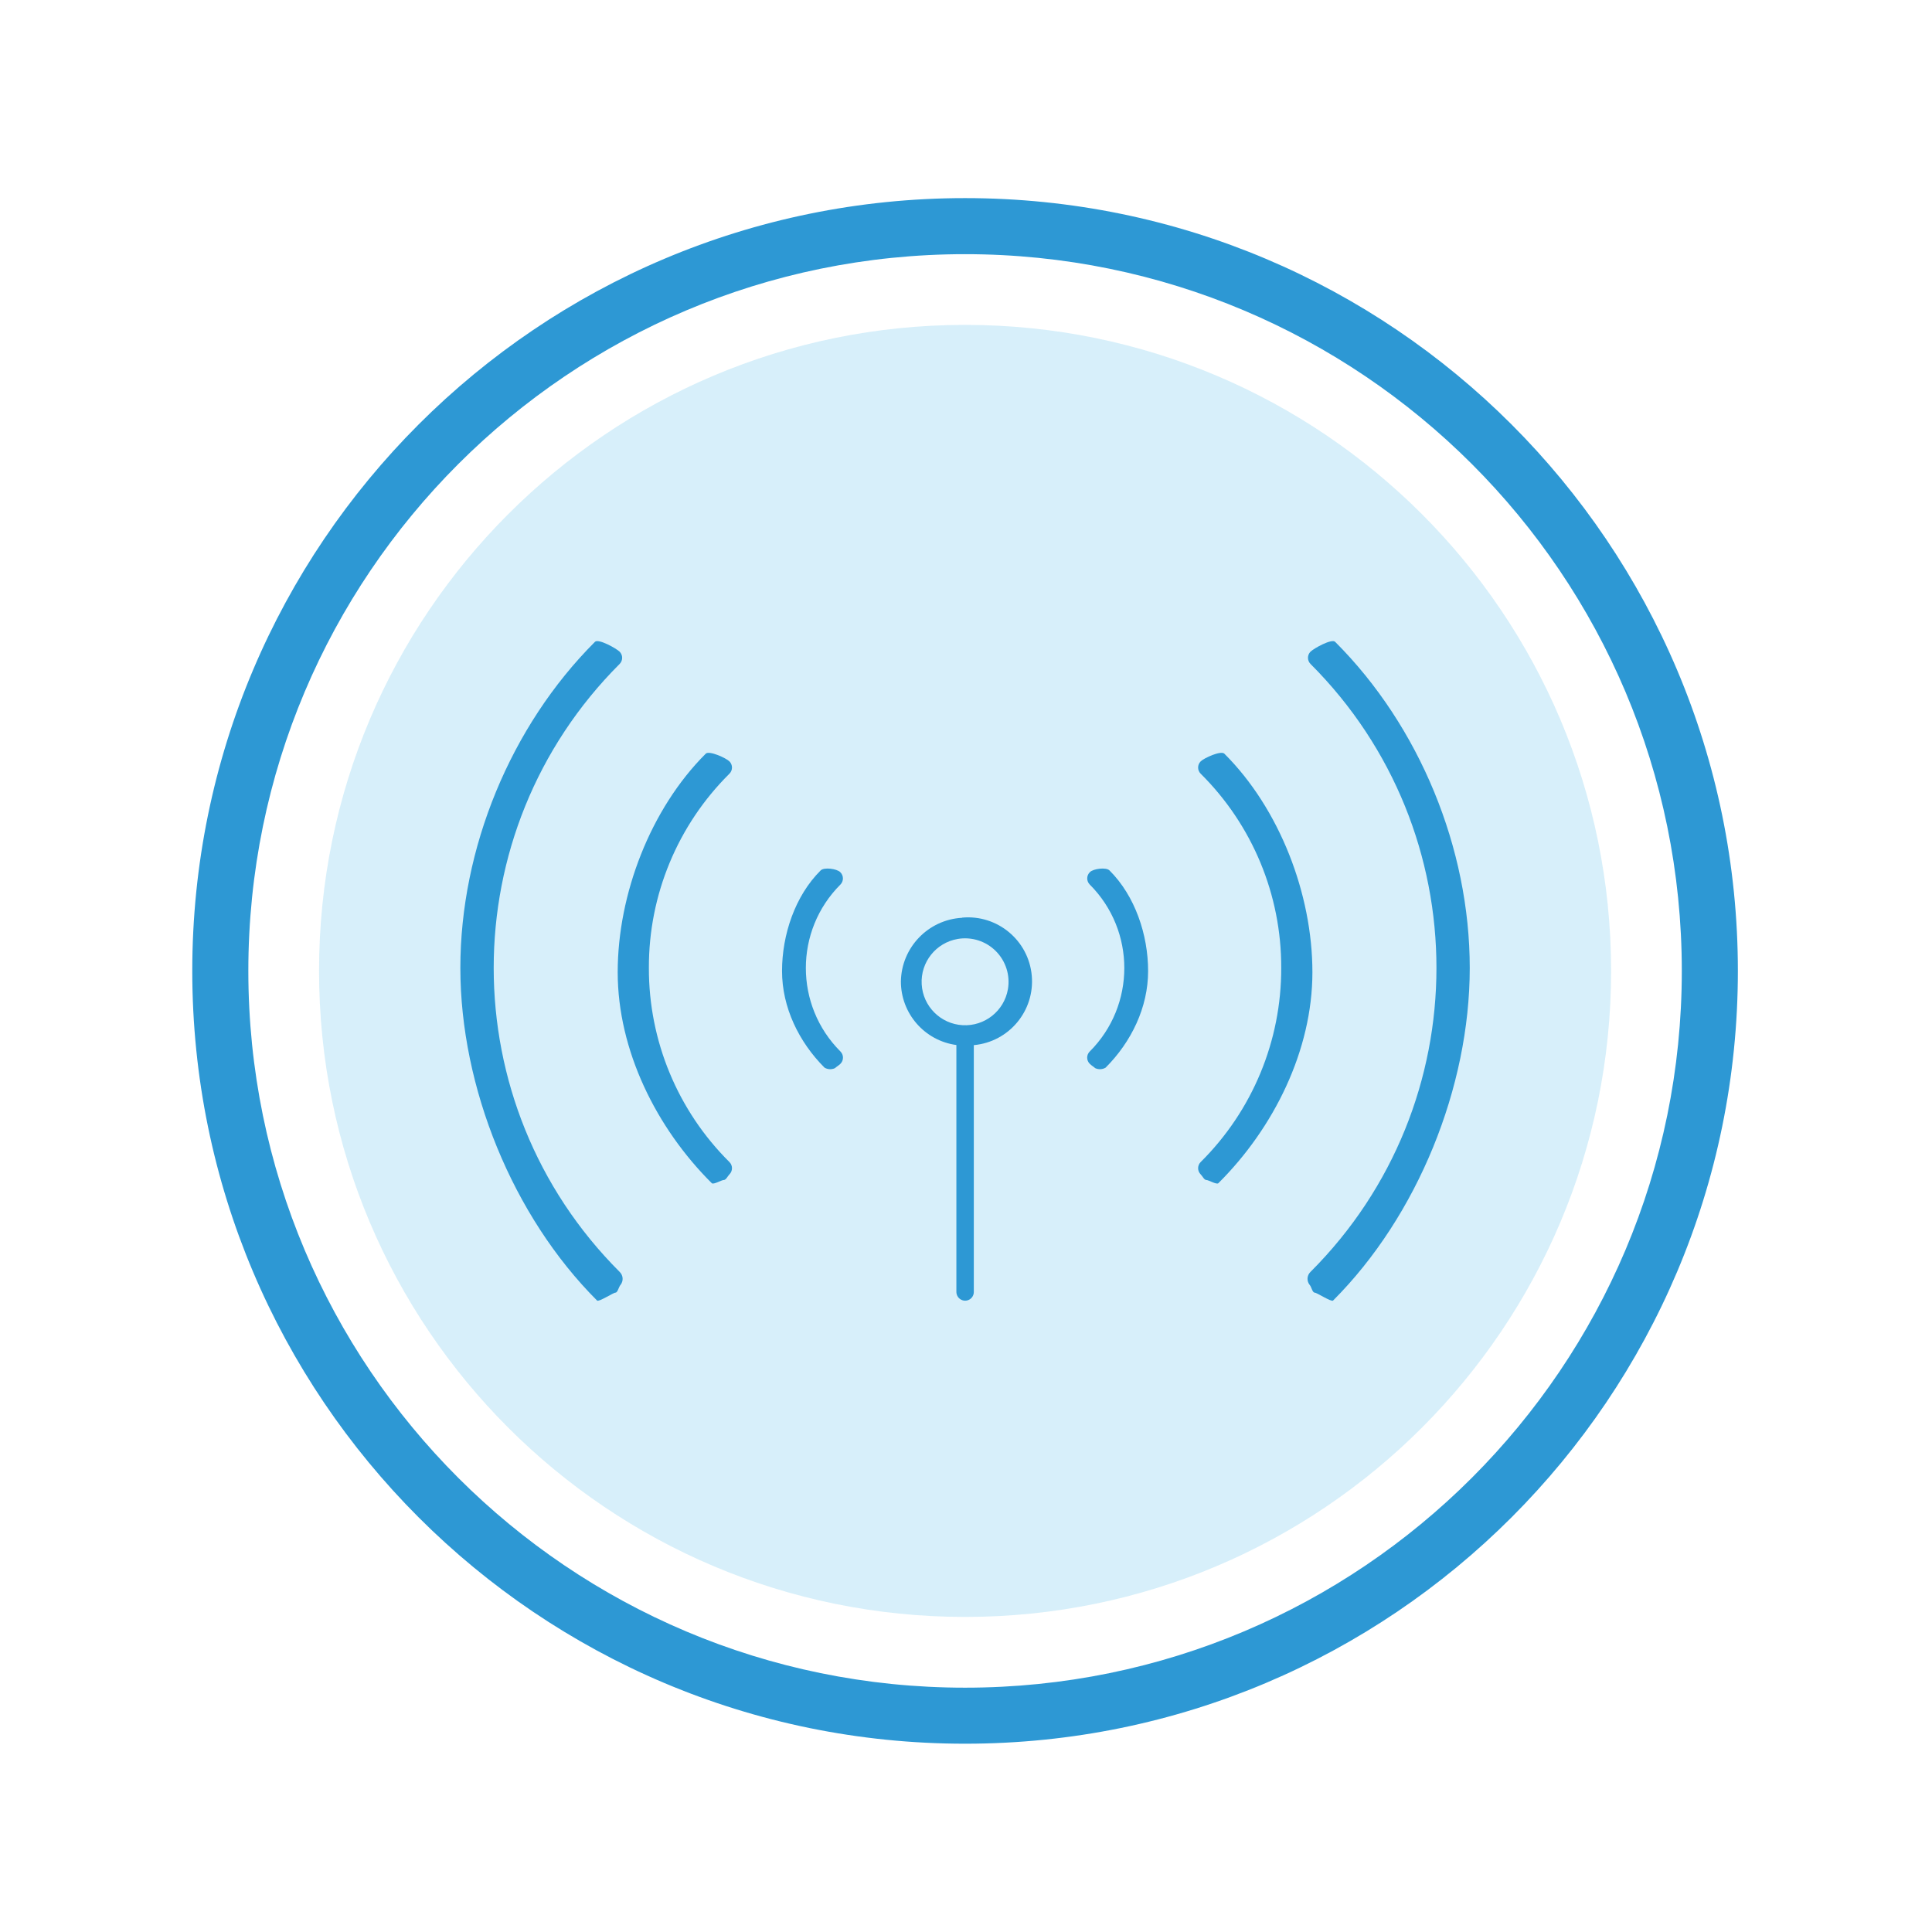
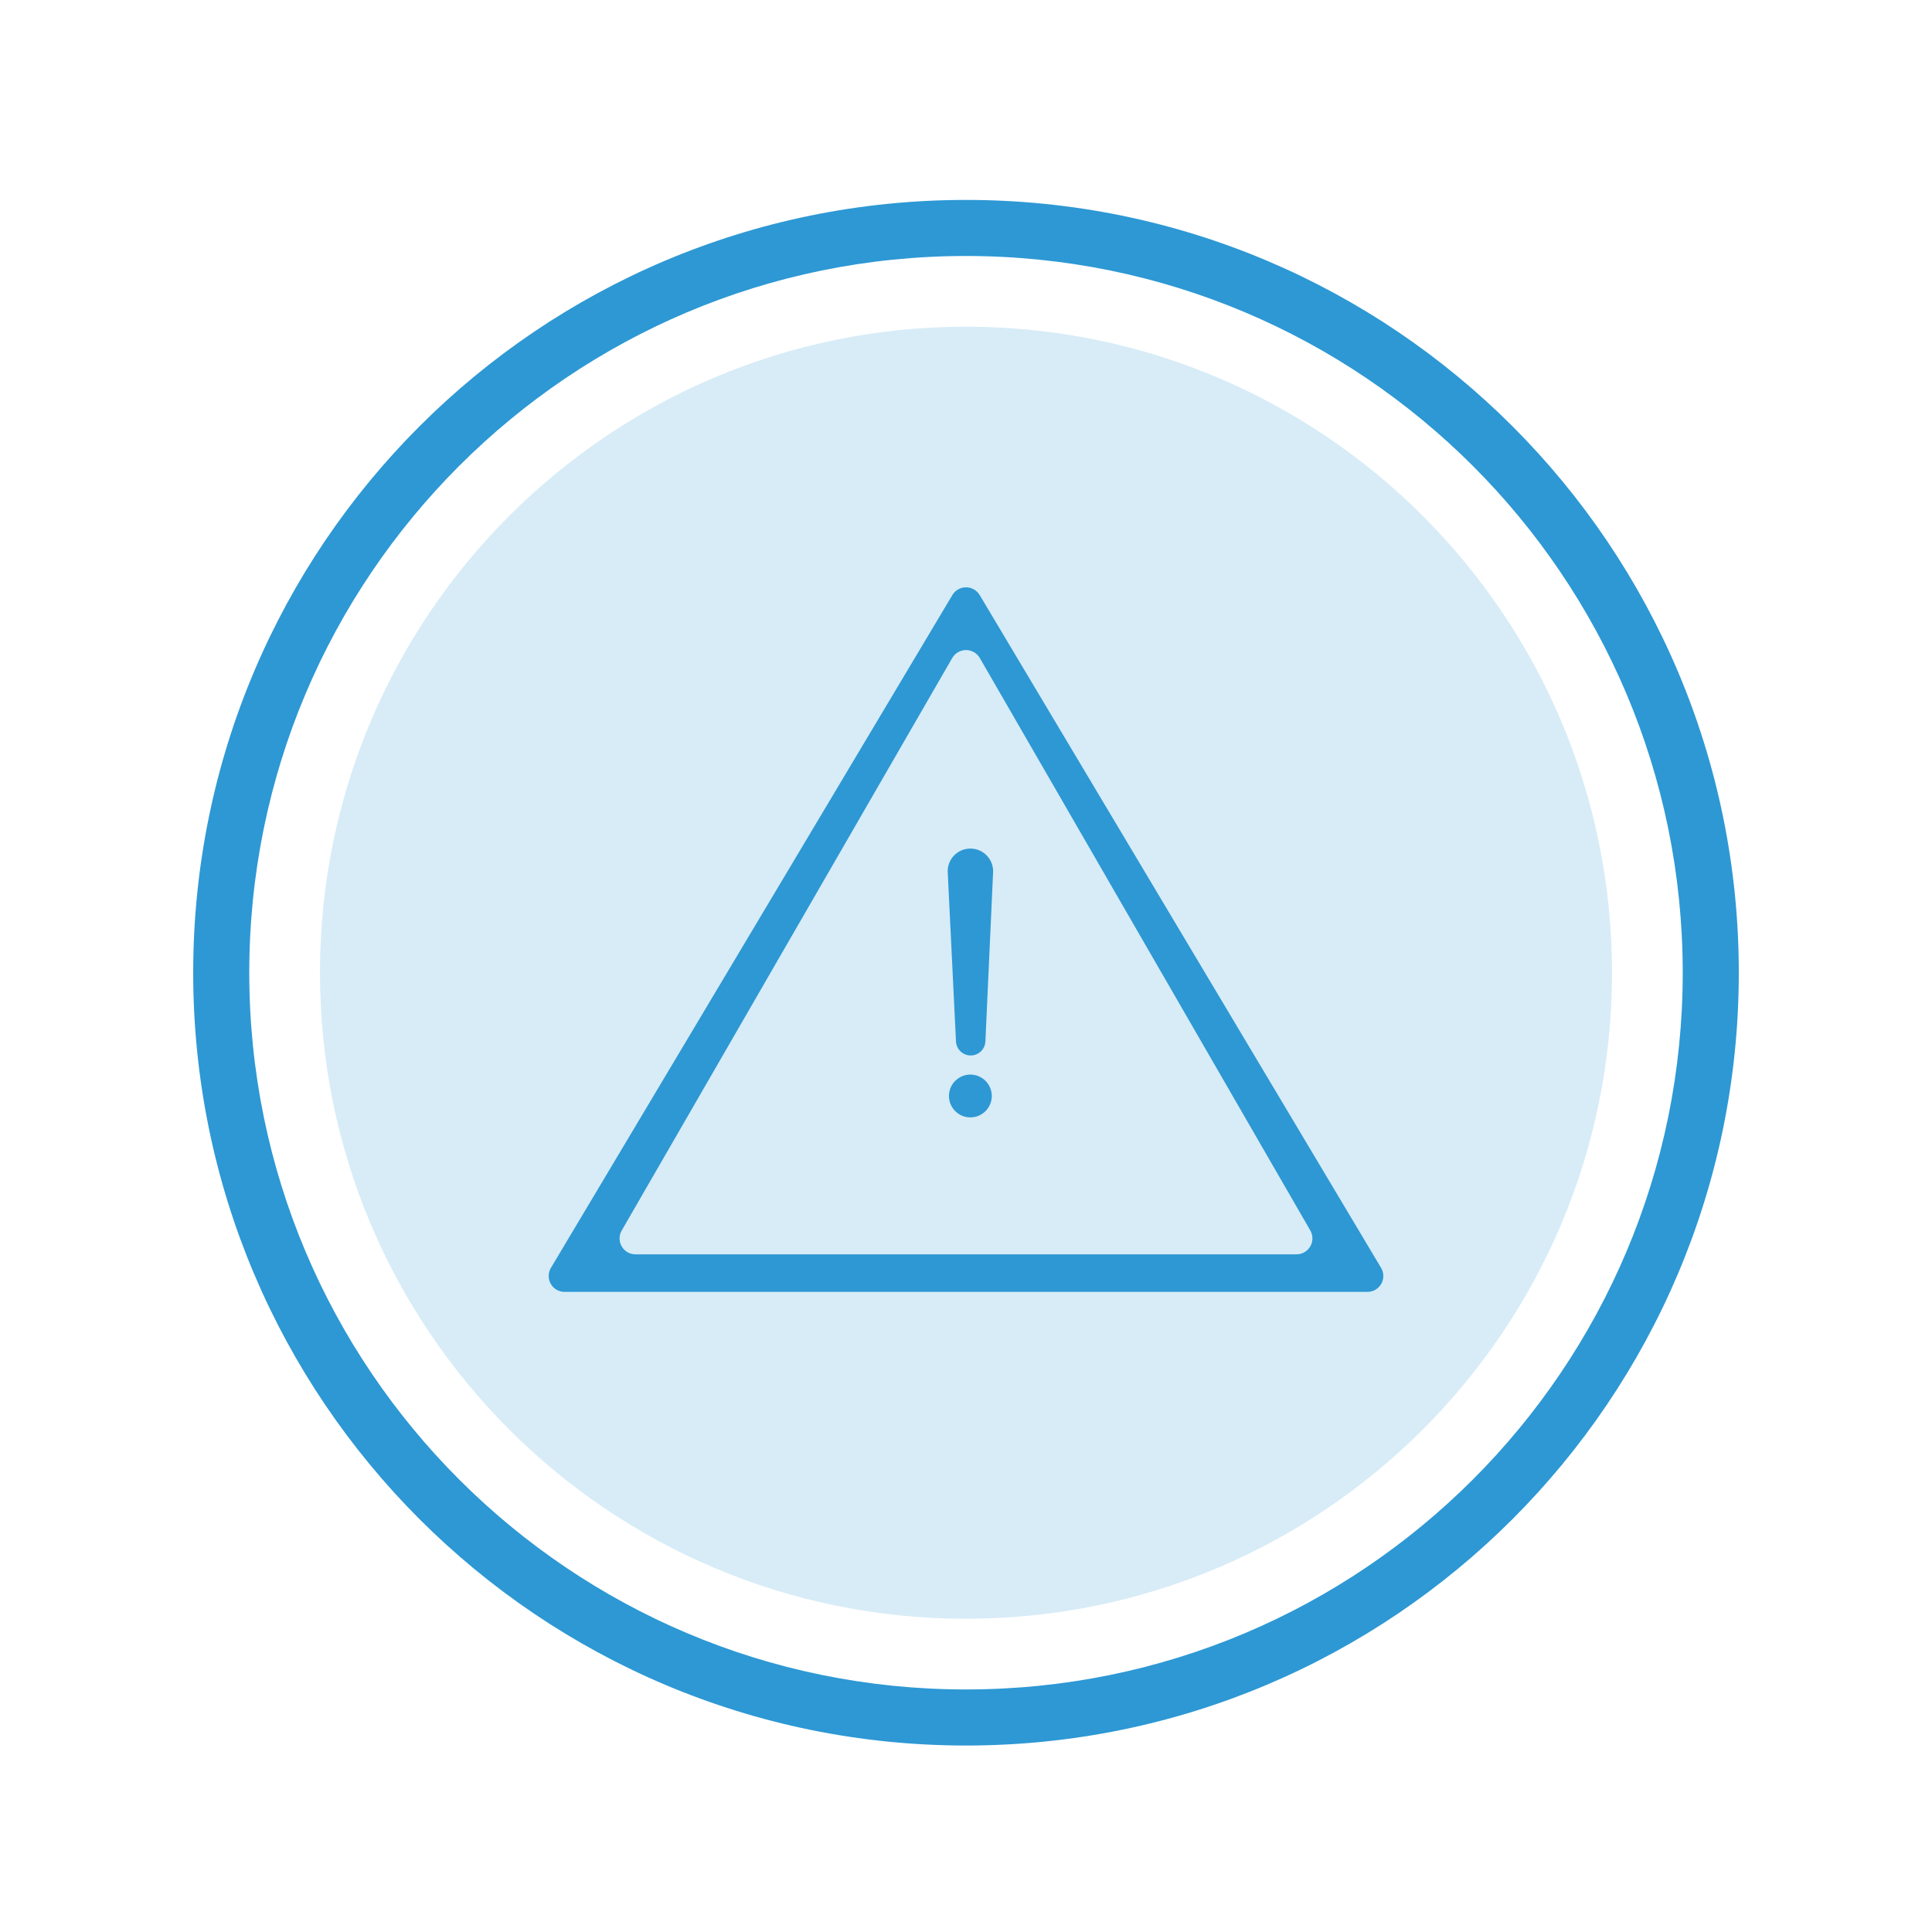
<svg xmlns="http://www.w3.org/2000/svg" id="Layer_1" data-name="Layer 1" viewBox="0 0 500 500">
  <defs>
    <style>
-       .cls-1 {
-         fill: #29abe2;
-         opacity: 0.19;
+       .cls-1, .cls-2 {
+         fill: #2d98d4;
      }

-       .cls-2 {
-         fill: #2d98d4;
+       .cls-1 {
+         opacity: 0.19;
      }
    </style>
  </defs>
  <g>
-     <circle class="cls-1" cx="249.76" cy="251.27" r="167.19" />
+     <circle class="cls-1" cx="250" cy="251.74" r="167.19" />
+     <path class="cls-2" d="M250,51.74c-110.47,0-200,89.54-200,200s89.54,200,200,200,200-89.54,200-200S360.47,51.74,250,51.74Zm0,385.49c-102.45,0-185.49-83.05-185.49-185.49A185.48,185.48,0,0,1,250,66.25c102.44,0,185.49,83,185.49,185.49S352.44,437.23,250,437.23Z" />
    <g>
-       <path class="cls-2" d="M249,237.52A16.78,16.78,0,0,0,233.15,254a16.6,16.6,0,0,0,14.36,16.45v63.81a2.28,2.28,0,0,0,1.51,2.22,2.24,2.24,0,0,0,3-2.12V270.48a16.56,16.56,0,0,0-3-33ZM260.85,256a11.25,11.25,0,1,1-13-13A11.26,11.26,0,0,1,260.85,256Z" />
+       <path class="cls-2" d="M357.42,328.12,253.54,154a4.12,4.12,0,0,0-7.07,0L142.58,328.12a4.11,4.11,0,0,0,3.54,6.22H353.89A4.11,4.11,0,0,0,357.42,328.12Zm-21.87-3.5H164.46a4.11,4.11,0,0,1-3.56-6.17l85.54-148.16a4.12,4.12,0,0,1,7.13,0l85.54,148.16A4.12,4.12,0,0,1,335.55,324.62Z" />
      <g>
-         <g>
-           <path class="cls-2" d="M167.93,250.49a70.46,70.46,0,0,1,20.85-50.26,2.25,2.25,0,0,0,0-3.18c-.87-.88-5.25-2.87-6.13-2-14.29,14.25-22.79,36.35-22.79,56.56s10,40.34,24.35,54.6c.44.44,2.53-.83,3.11-.83s1-1,1.46-1.46a2.25,2.25,0,0,0,0-3.18A70.53,70.53,0,0,1,167.93,250.49Z" />
-           <path class="cls-2" d="M217.44,225.7c-.88-.88-4.17-1.32-5.05-.44-6.63,6.58-10,16.65-10,26.05s4.36,18.35,11,25a2.91,2.91,0,0,0,2.69.13c.42-.39,1-.7,1.43-1.14a2.25,2.25,0,0,0,0-3.17,30.55,30.55,0,0,1,0-43.22A2.25,2.25,0,0,0,217.44,225.7Z" />
-           <path class="cls-2" d="M160.36,168.66c-.88-.87-5.5-3.44-6.38-2.56-21.86,21.86-34.84,53.48-34.84,84.39s13.52,64.22,35.38,86.09c.44.44,4.2-2.05,4.77-2.05s.86-1.55,1.3-2a2.5,2.5,0,0,0-.23-3.37,111.23,111.23,0,0,1,0-157.33A2.25,2.25,0,0,0,160.36,168.66Z" />
-         </g>
-         <g>
-           <path class="cls-2" d="M331.58,250.49a70.46,70.46,0,0,0-20.85-50.26,2.25,2.25,0,0,1,0-3.18c.87-.88,5.25-2.87,6.13-2,14.3,14.25,22.79,36.35,22.79,56.56s-10,40.34-24.34,54.6c-.44.44-2.54-.83-3.11-.83s-1-1-1.47-1.46a2.25,2.25,0,0,1,0-3.18A70.49,70.49,0,0,0,331.58,250.49Z" />
-           <path class="cls-2" d="M282.07,225.7c.88-.88,4.17-1.32,5.06-.44,6.62,6.58,10,16.65,10,26.05s-4.35,18.35-11,25a2.91,2.91,0,0,1-2.69.13c-.42-.39-1-.7-1.42-1.14a2.23,2.23,0,0,1,0-3.17,30.56,30.56,0,0,0,0-43.22A2.25,2.25,0,0,1,282.07,225.7Z" />
-           <path class="cls-2" d="M339.15,168.66c.88-.87,5.5-3.44,6.38-2.56,21.87,21.86,34.84,53.48,34.84,84.39S366.85,314.71,345,336.58c-.44.44-4.19-2.05-4.77-2.05s-.85-1.55-1.29-2a2.49,2.49,0,0,1,.22-3.37,111.23,111.23,0,0,0,0-157.33A2.25,2.25,0,0,1,339.15,168.66Z" />
-         </g>
+         <path class="cls-2" d="M251.13,219.61a5.87,5.87,0,0,0-5.87,5.87l2.15,44.06a3.81,3.81,0,0,0,7.61,0l2-44A5.87,5.87,0,0,0,251.13,219.61Z" />
+         <path class="cls-2" d="M251.13,278.1a5.54,5.54,0,1,0,5.54,5.55A5.54,5.54,0,0,0,251.13,278.1Z" />
      </g>
    </g>
-     <path class="cls-2" d="M249.76,51.27c-110.46,0-200,89.55-200,200s89.54,200,200,200,200-89.53,200-200S360.22,51.27,249.76,51.27Zm0,385.5c-102.46,0-185.49-83-185.49-185.5A185.48,185.48,0,0,1,249.76,65.78c102.44,0,185.49,83,185.49,185.49S352.2,436.77,249.76,436.77Z" />
  </g>
</svg>
